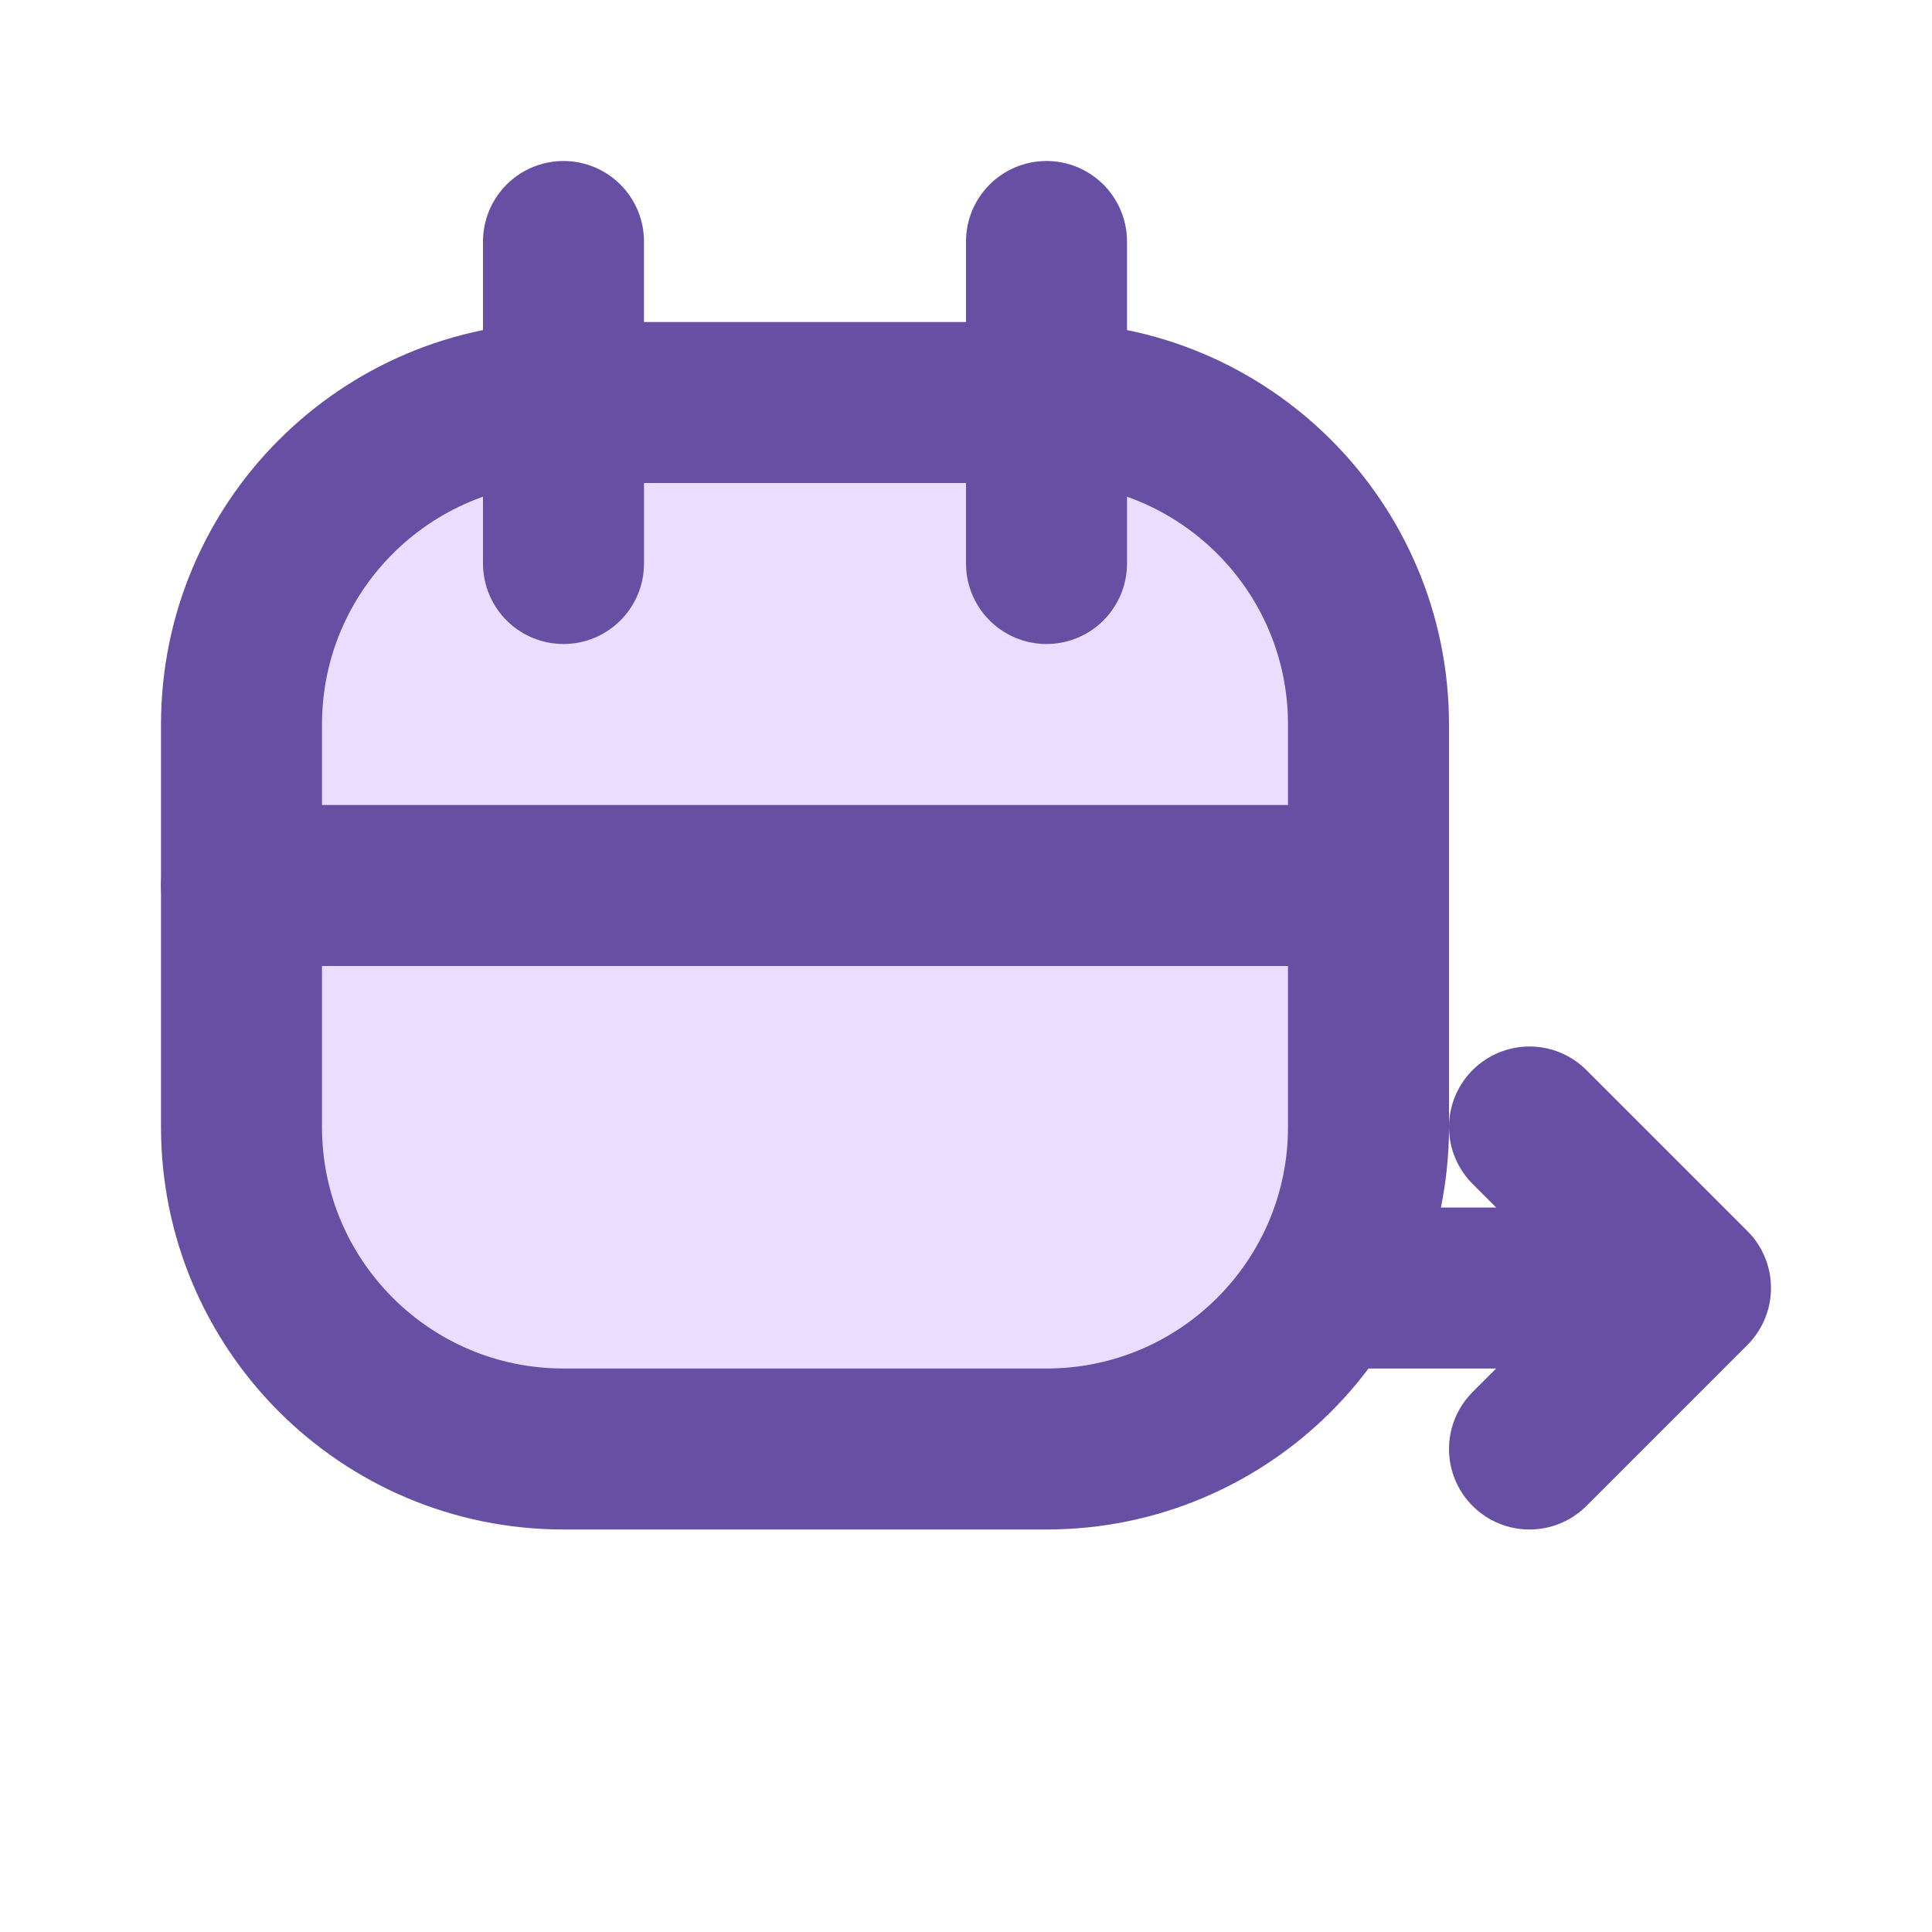
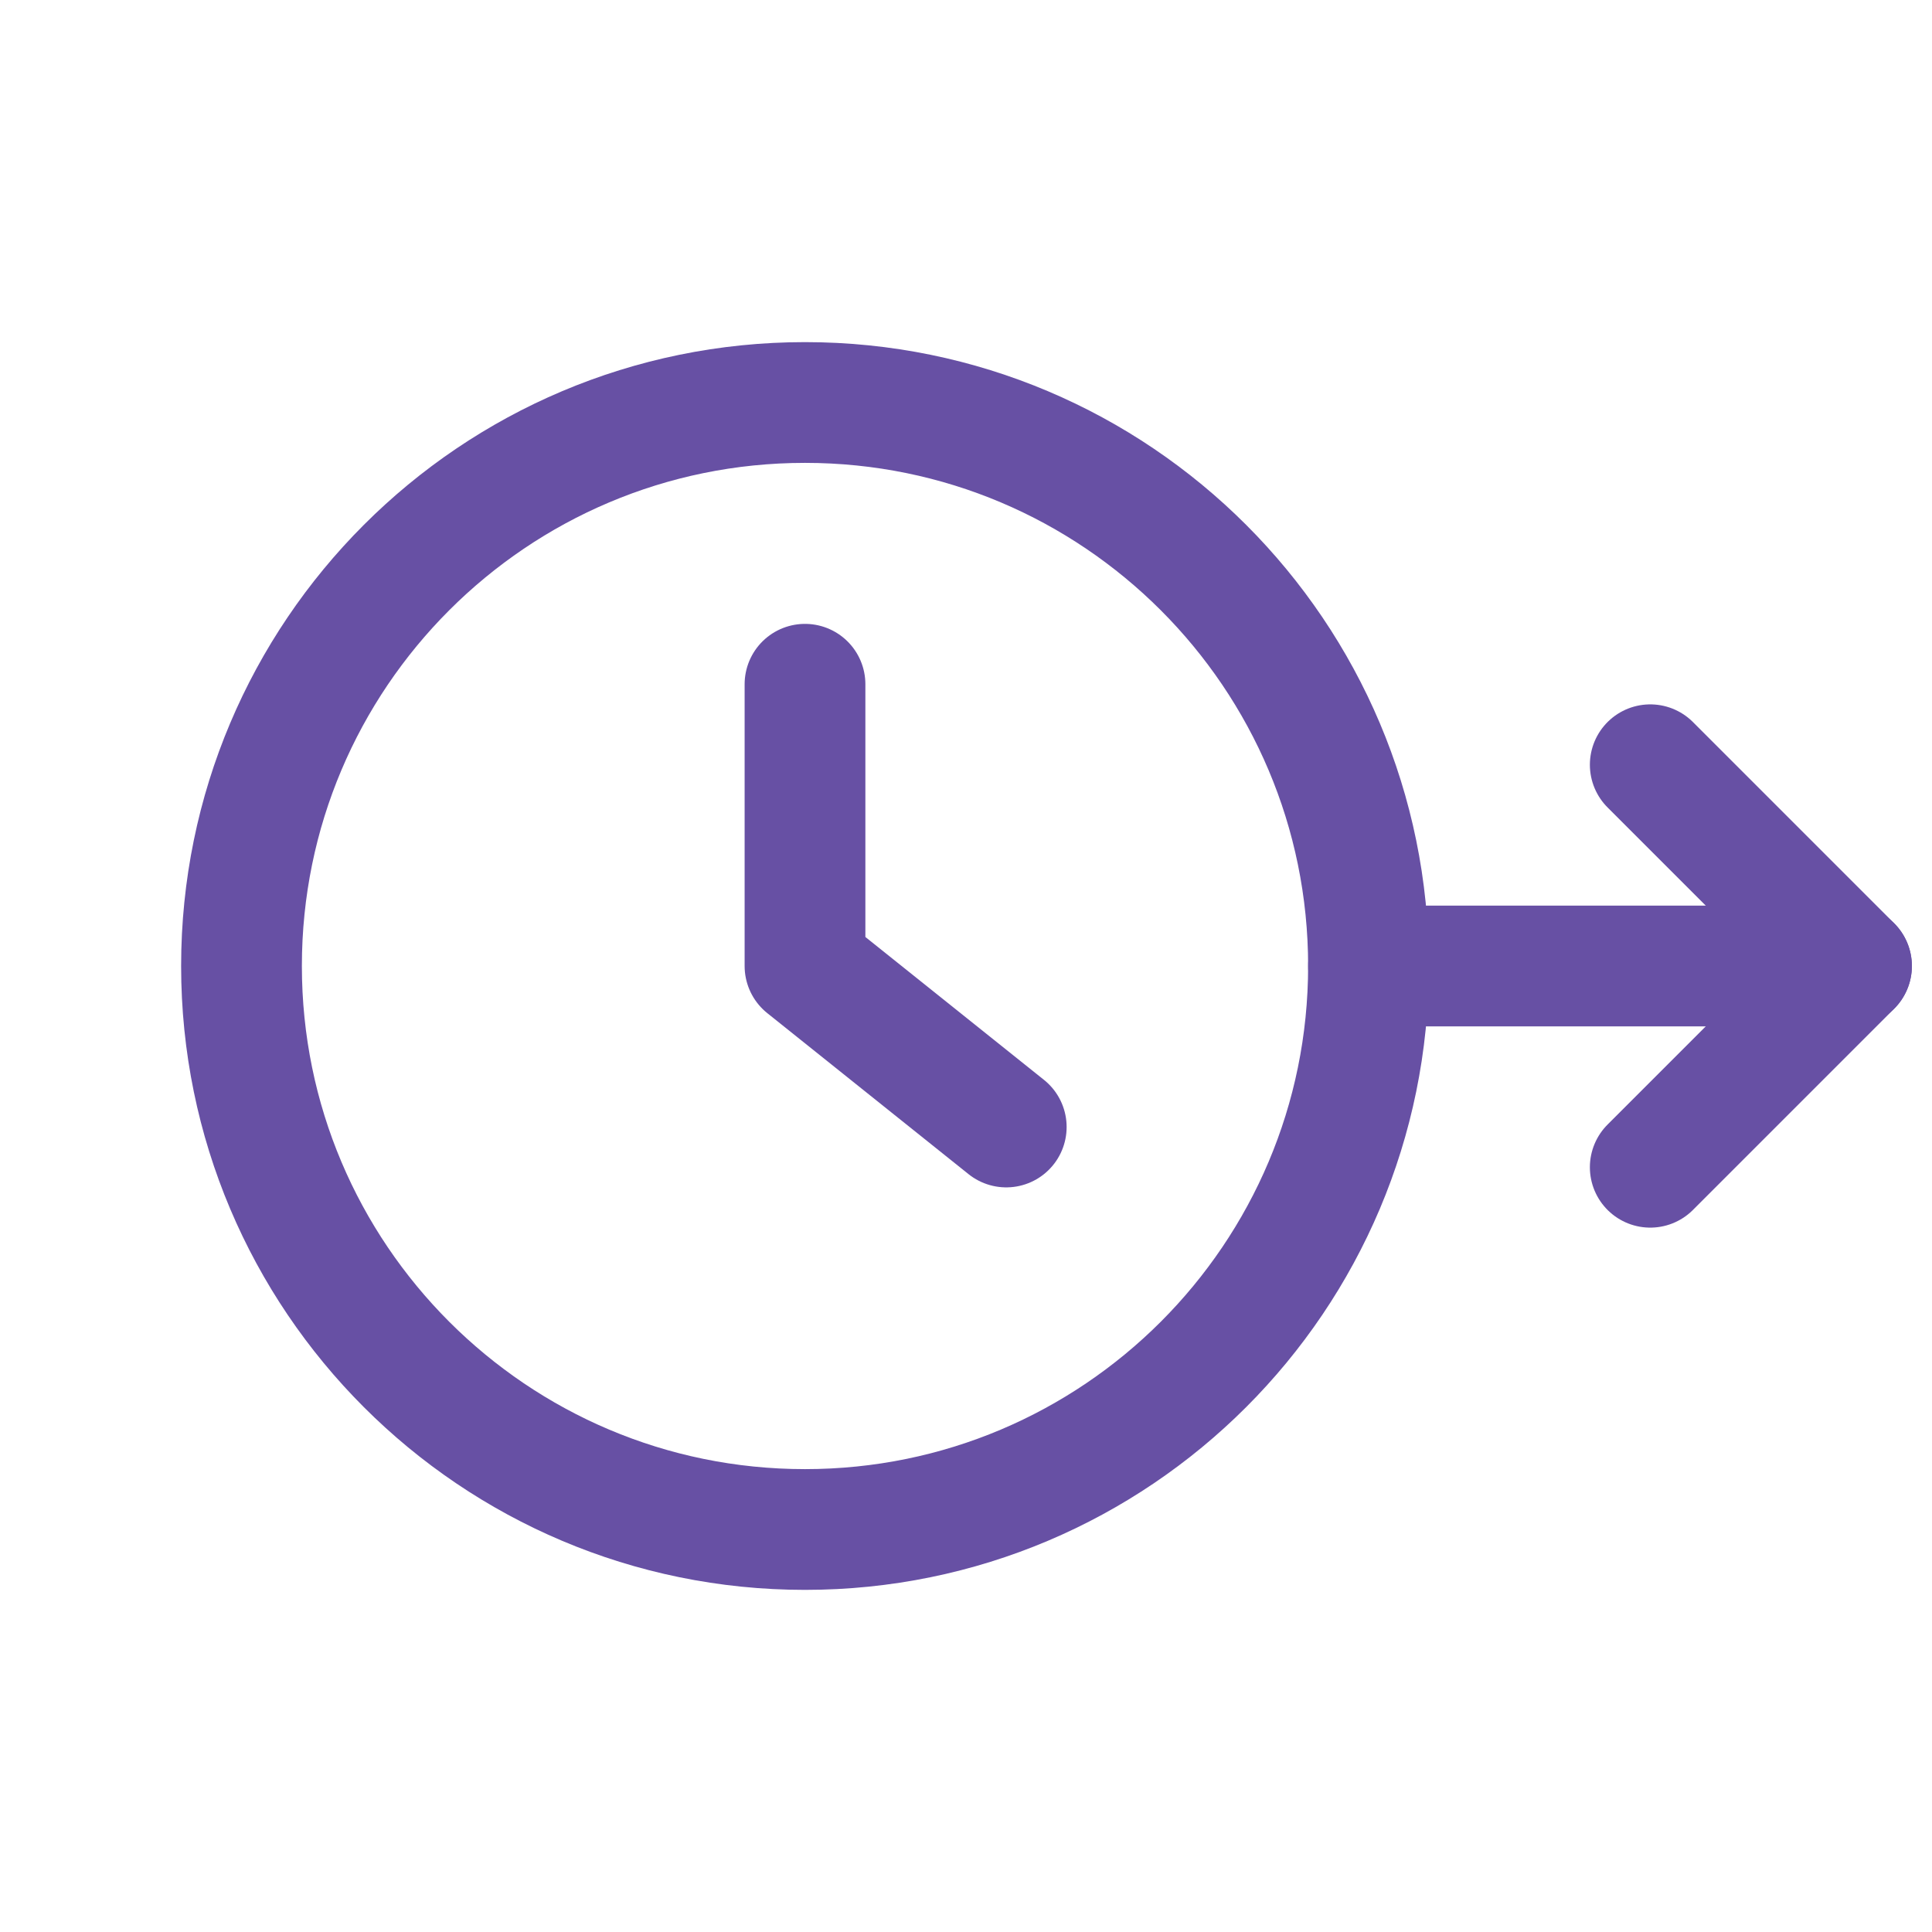
- <svg xmlns="http://www.w3.org/2000/svg" viewBox="0 0 24 24" fill="none">
-   <rect x="3" y="5" width="14" height="13" rx="4" fill="#EADDFF" stroke="#6750A4" stroke-width="2" />
-   <path d="M3 11h14M7 3v4M13 3v4" stroke="#6750A4" stroke-width="2" stroke-linecap="round" />
-   <path d="M17 16h4M19 14l2 2-2 2" stroke="#6750A4" stroke-width="2" stroke-linecap="round" stroke-linejoin="round" />
+ <svg xmlns="http://www.w3.org/2000/svg" viewBox="0 0 24 24">
+   <circle cx="10" cy="12" r="7" fill="none" stroke="#6750A4" stroke-width="1.5" stroke-linecap="round" stroke-linejoin="round" />
+   <path d="M10 8.5v3.5l2.5 2" fill="none" stroke="#6750A4" stroke-width="1.5" stroke-linecap="round" stroke-linejoin="round" />
+   <path d="M17 12h6" fill="none" stroke="#6750A4" stroke-width="1.5" stroke-linecap="round" />
+   <path d="M20.5 9.5L23 12 20.5 14.5" fill="none" stroke="#6750A4" stroke-width="1.5" stroke-linecap="round" stroke-linejoin="round" />
</svg>
